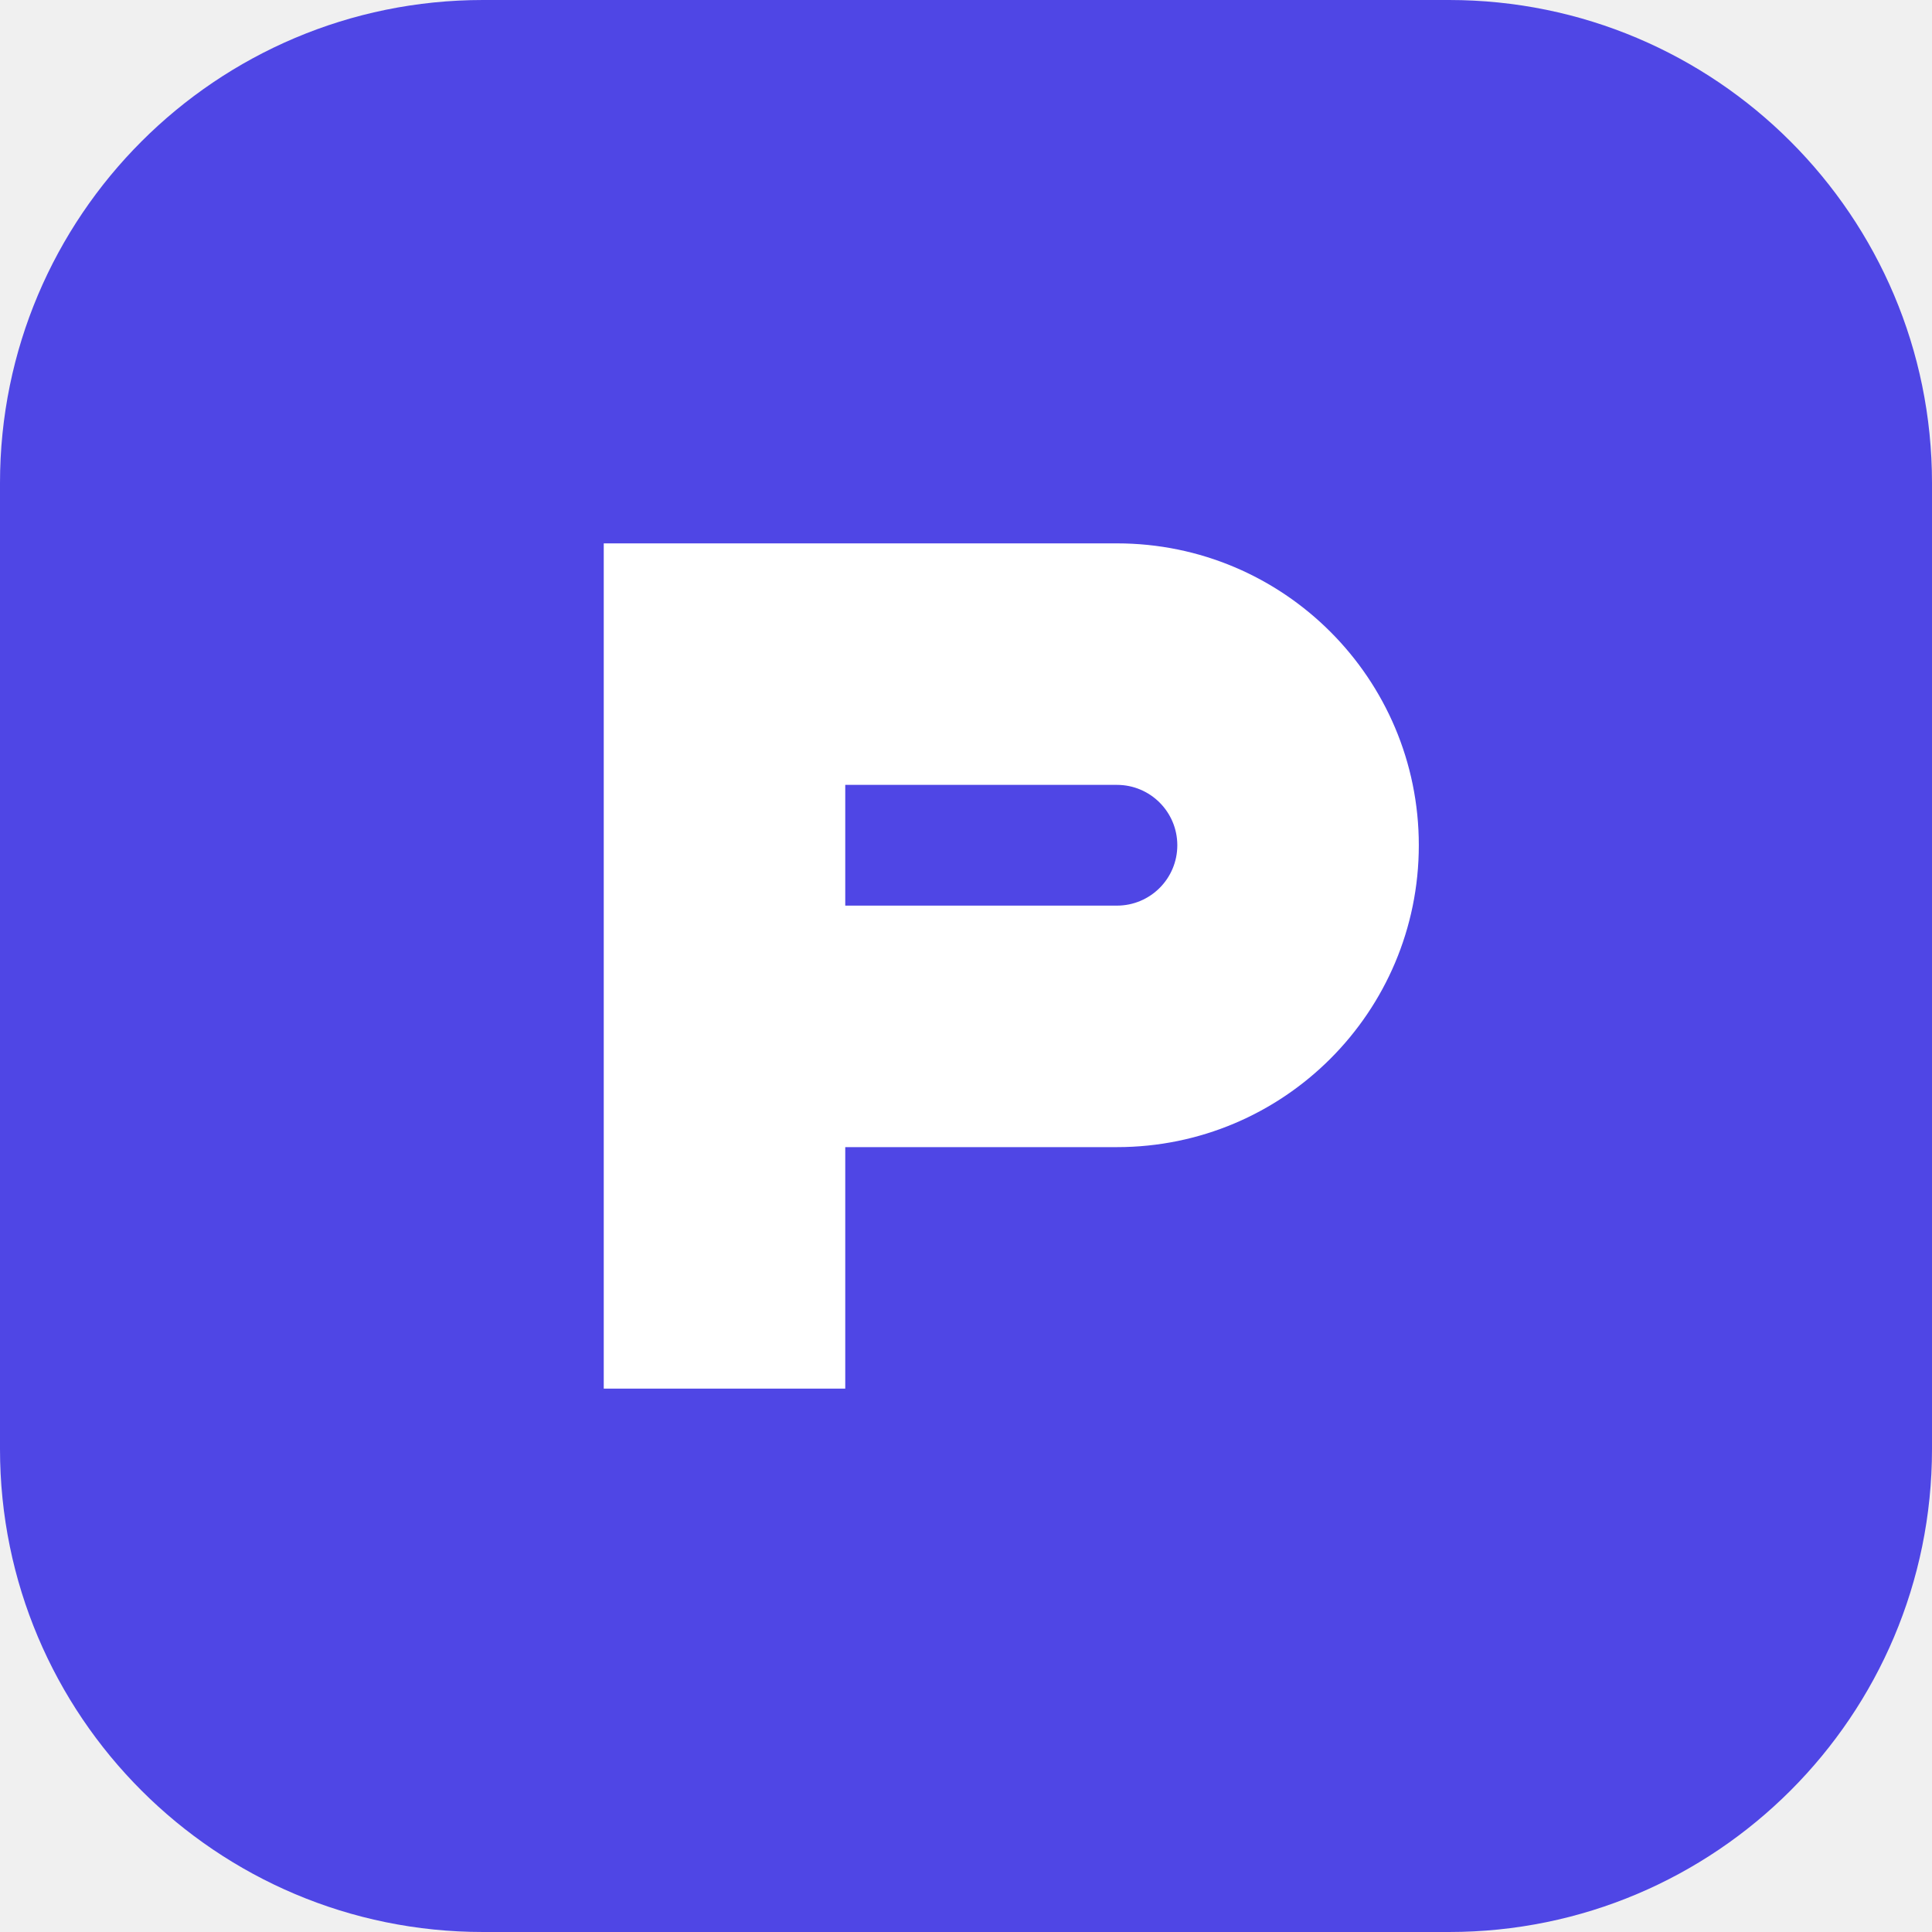
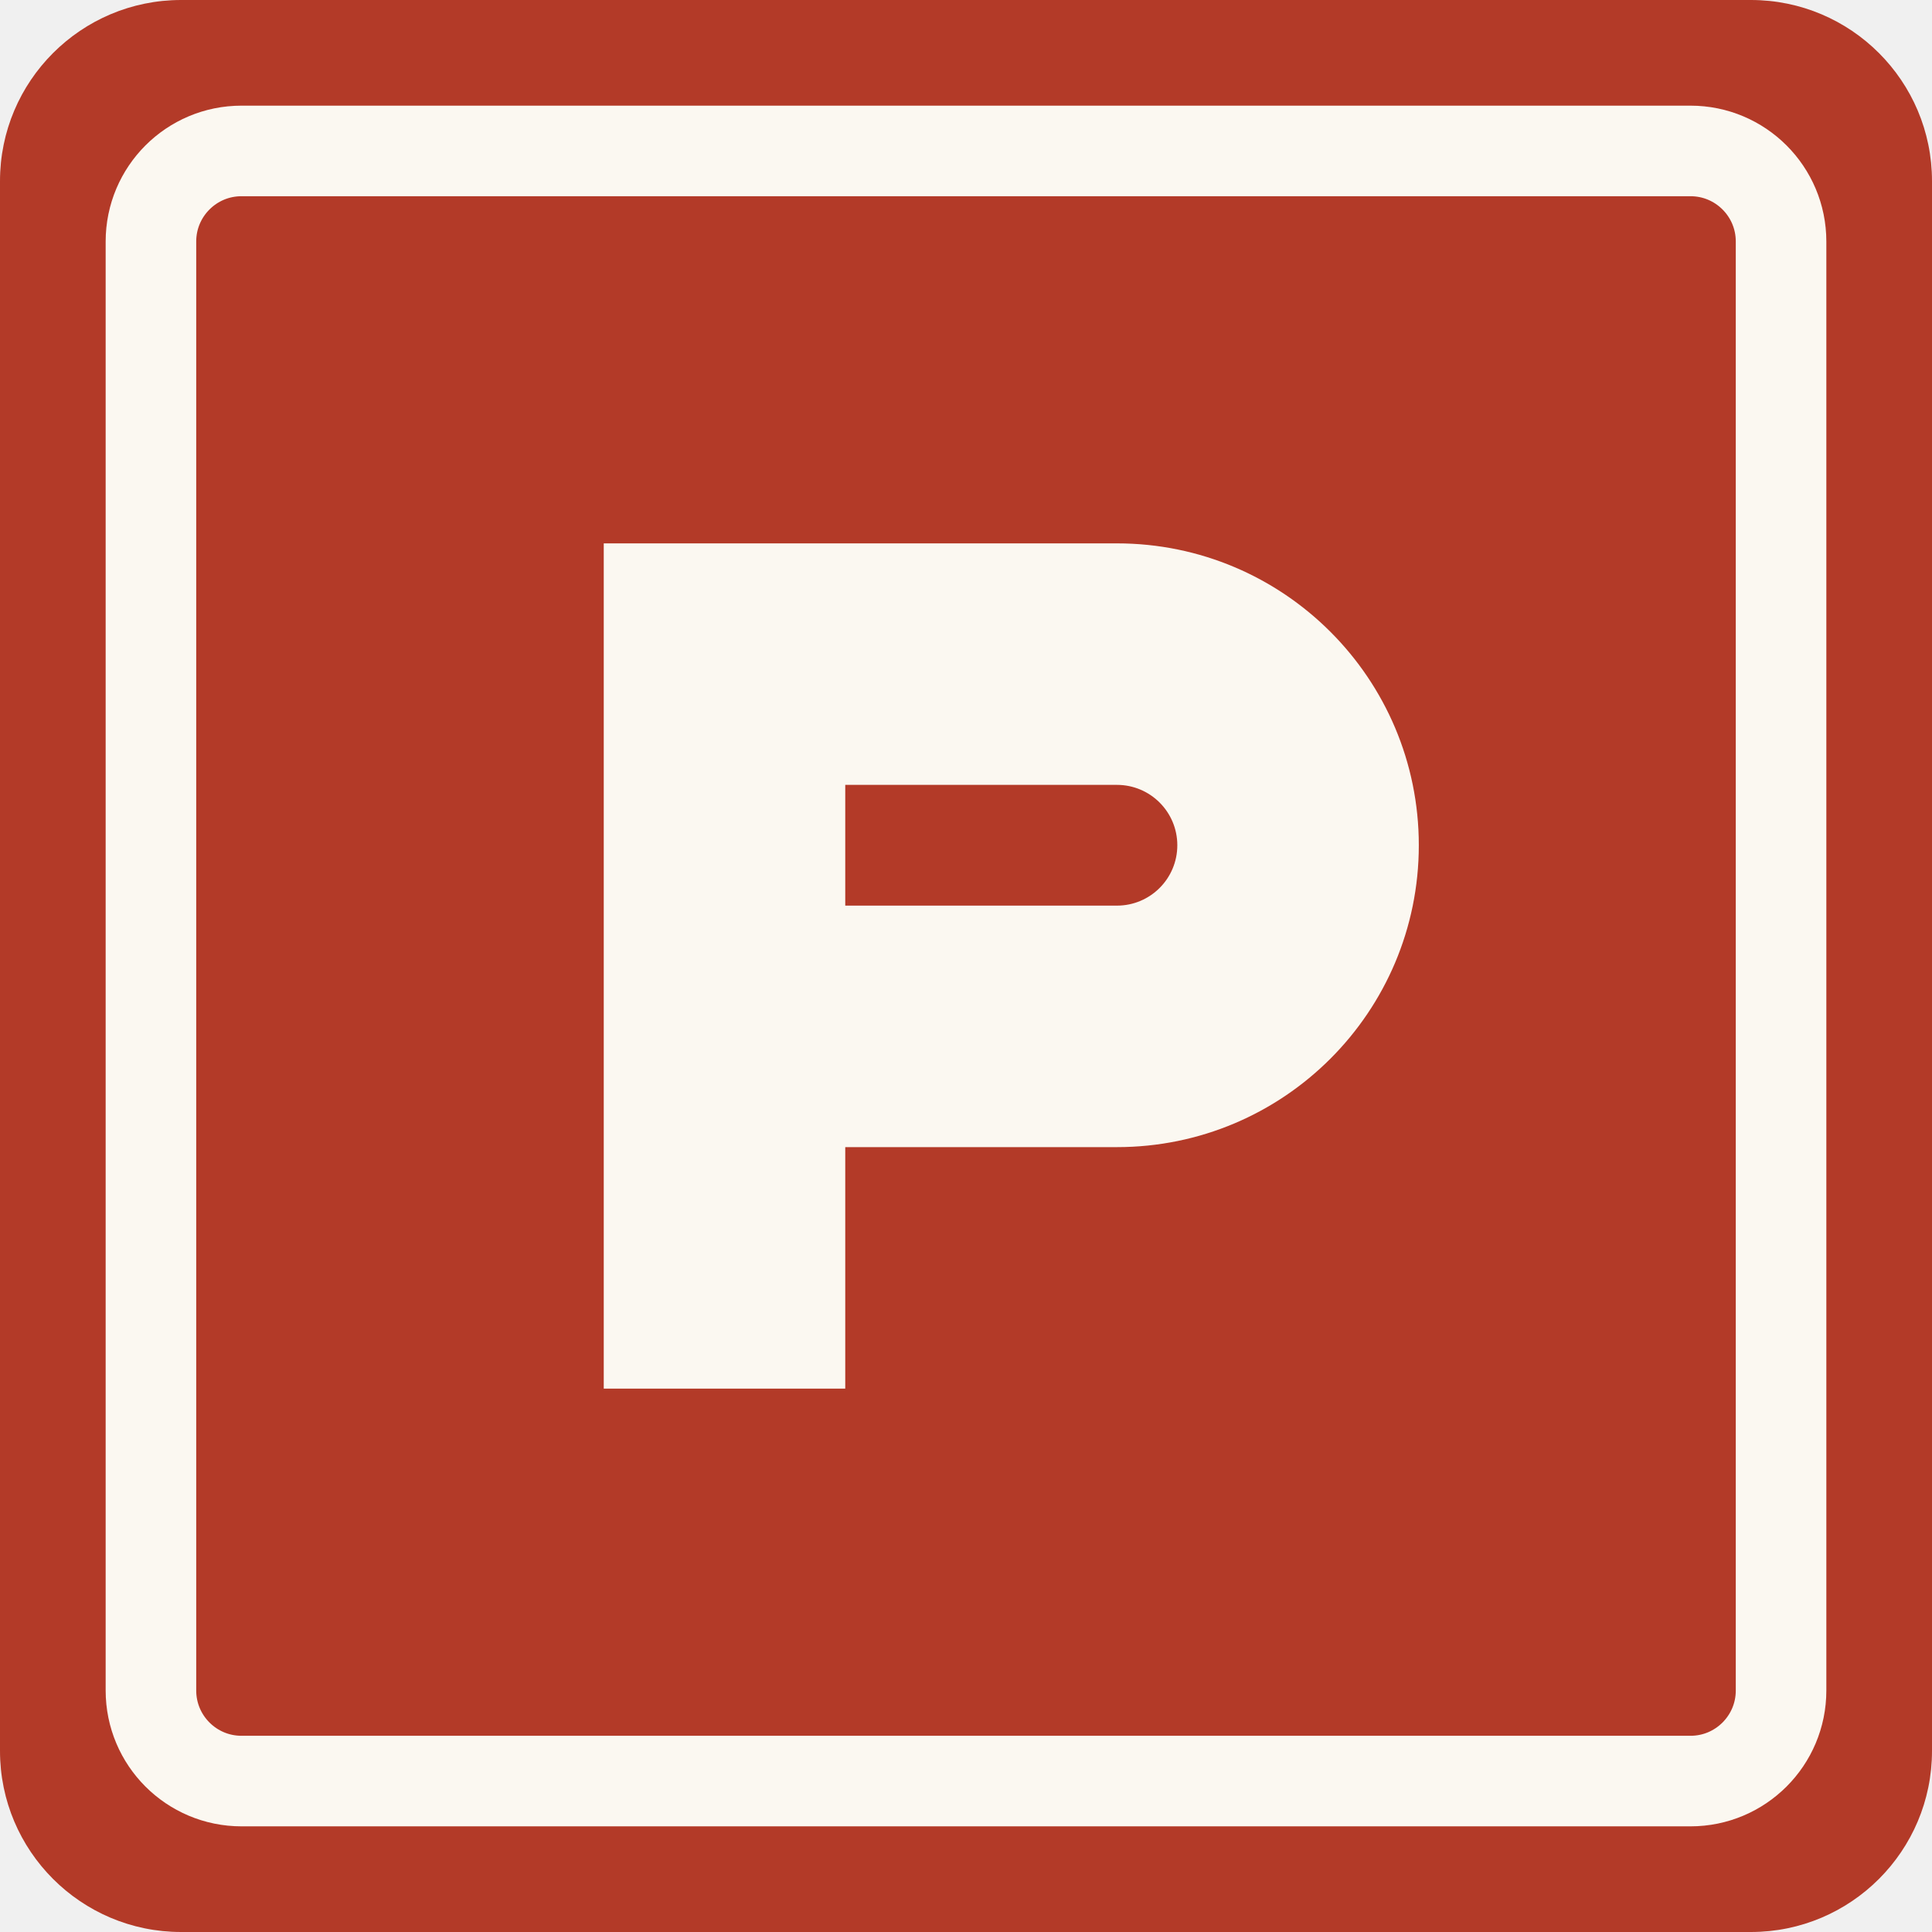
<svg xmlns="http://www.w3.org/2000/svg" viewBox="0 0 32 32">
-   <rect width="32" height="32" rx="8" fill="#4F46E5" />
-   <path d="M10 9h8.5a5 5 0 0 1 0 10H14v4h-4z M14 13v2h4.5a1 1 0 0 0 0-2z" fill="#fff" fill-rule="evenodd" />
+   <rect width="32" height="32" rx="3" fill="#B33A28" />
+   <rect x="2.5" y="2.5" width="27" height="27" rx="1.5" fill="none" stroke="#FBF8F1" stroke-width="1.5" />
+   <path d="M10 9h8.5a5 5 0 0 1 0 10H14v4h-4z M14 13v2h4.5a1 1 0 0 0 0-2z" fill="#FBF8F1" fill-rule="evenodd" />
</svg>
